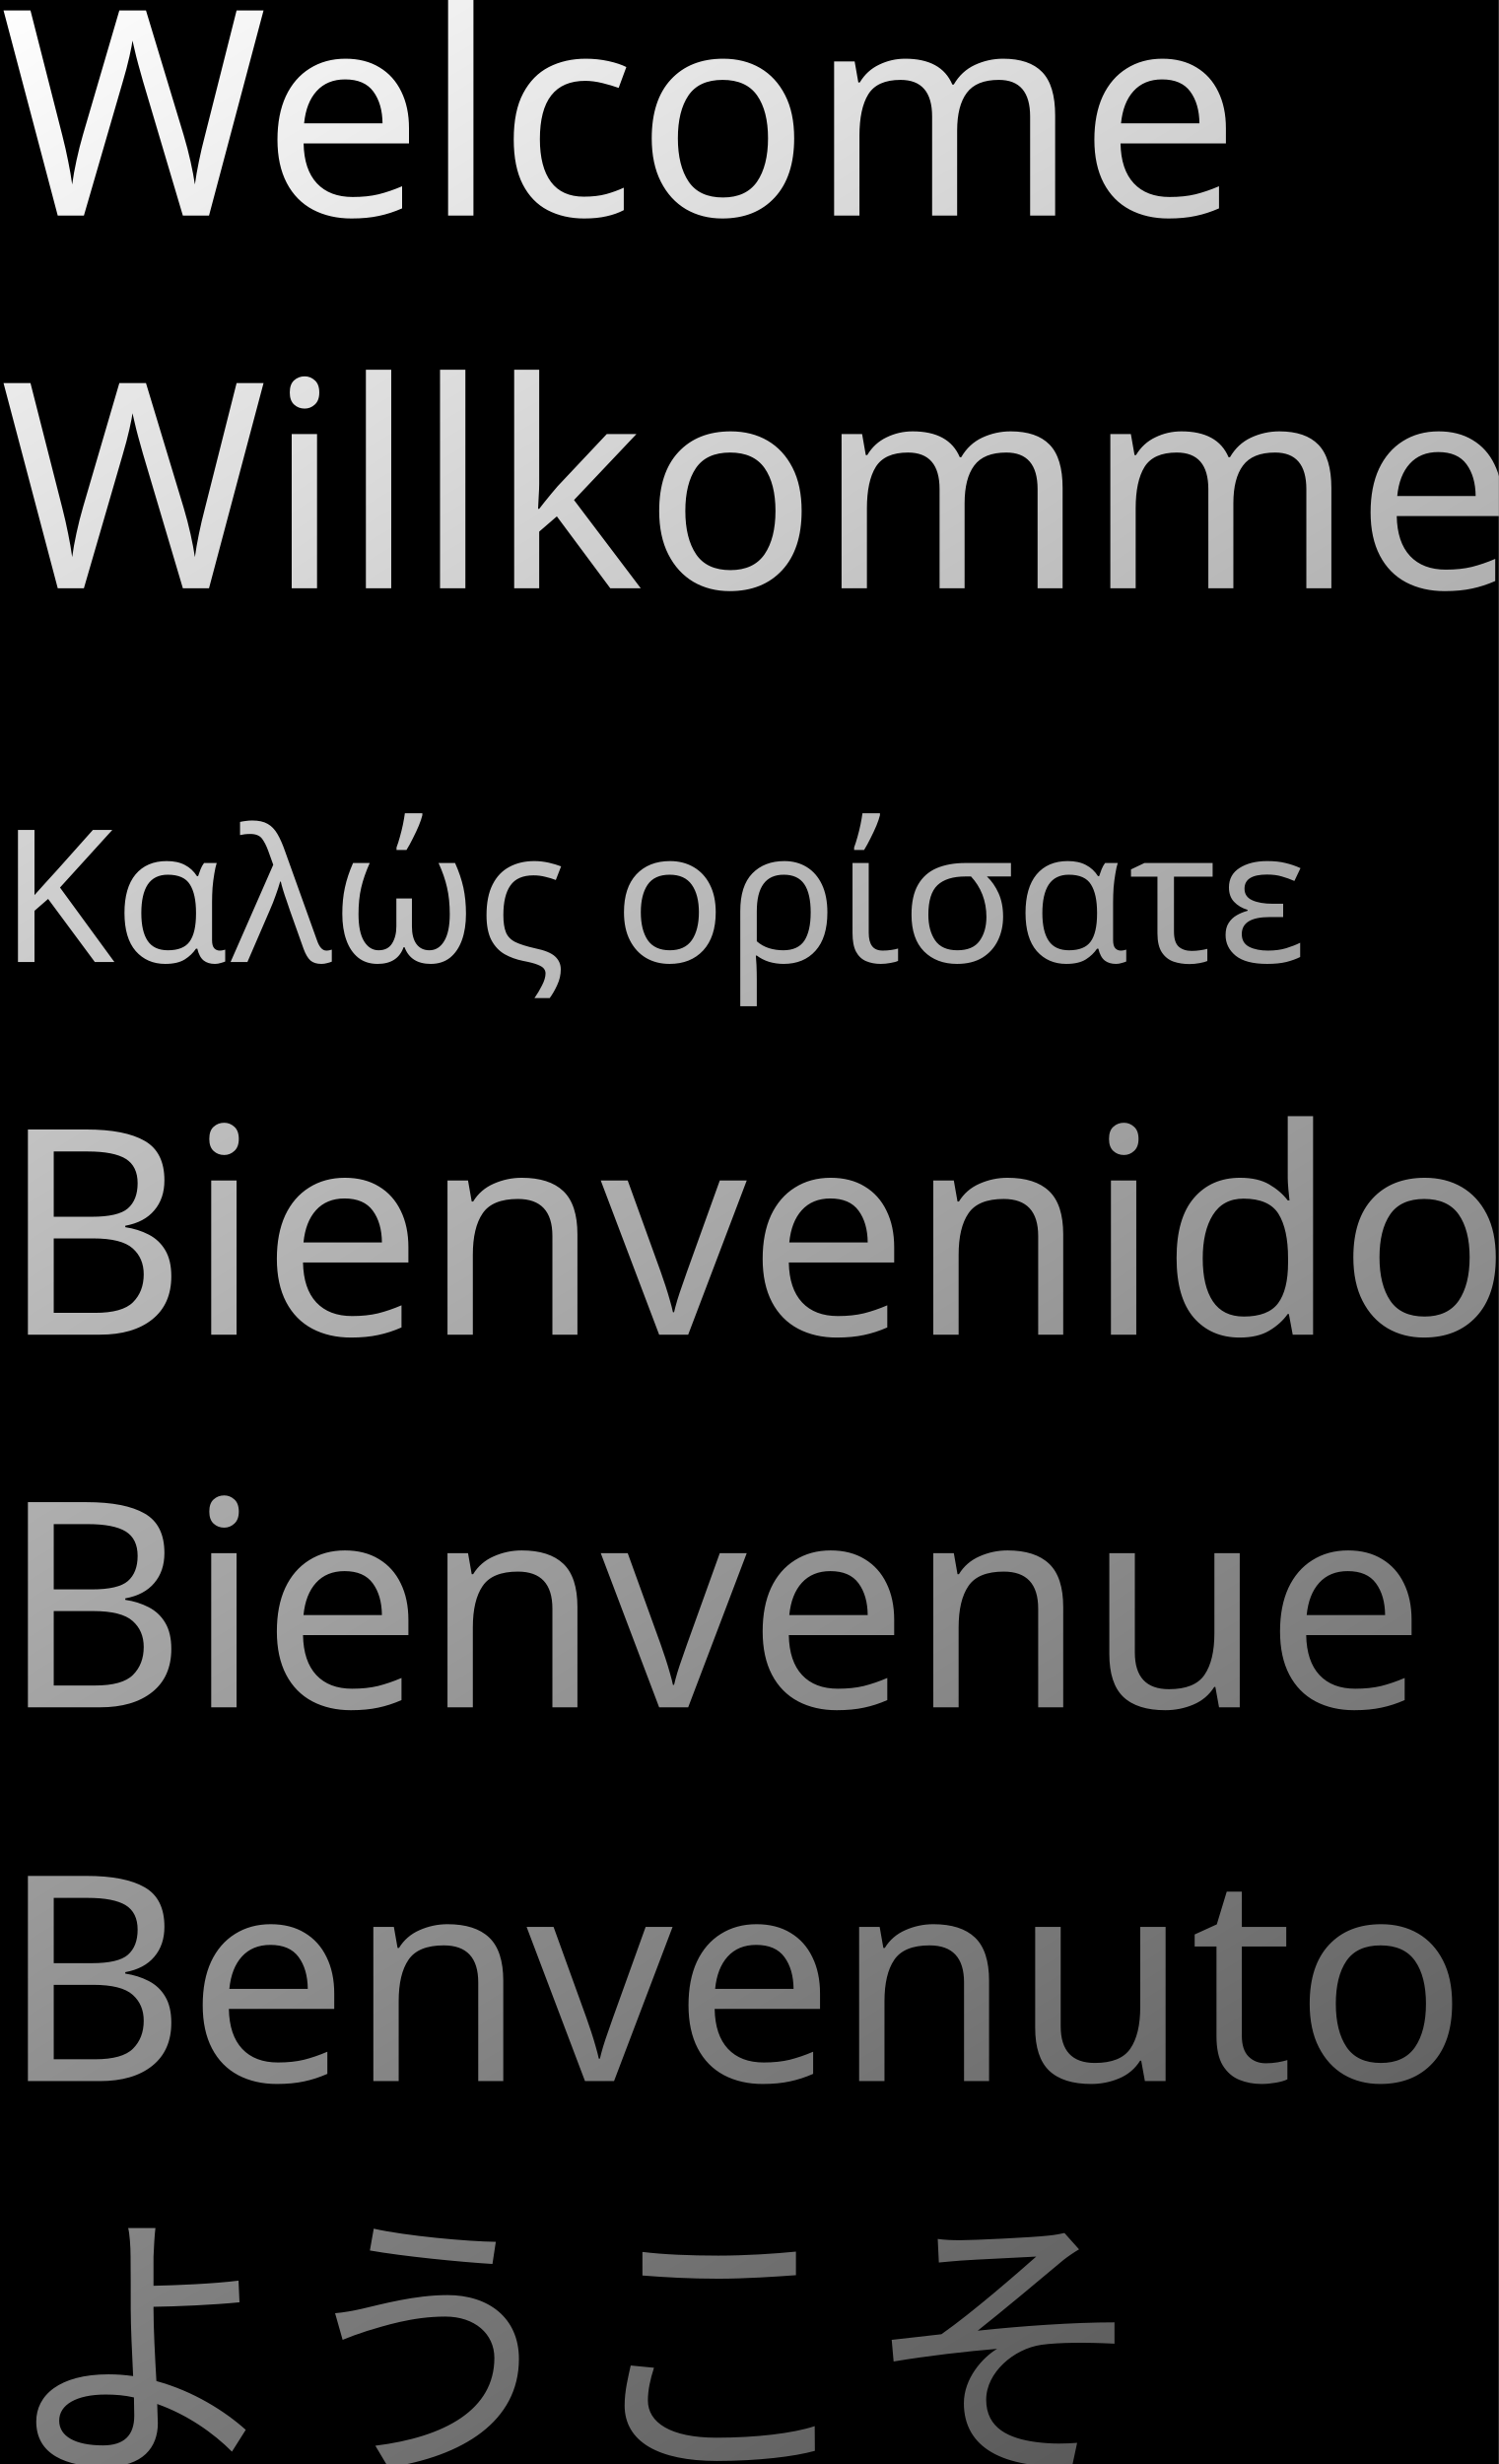
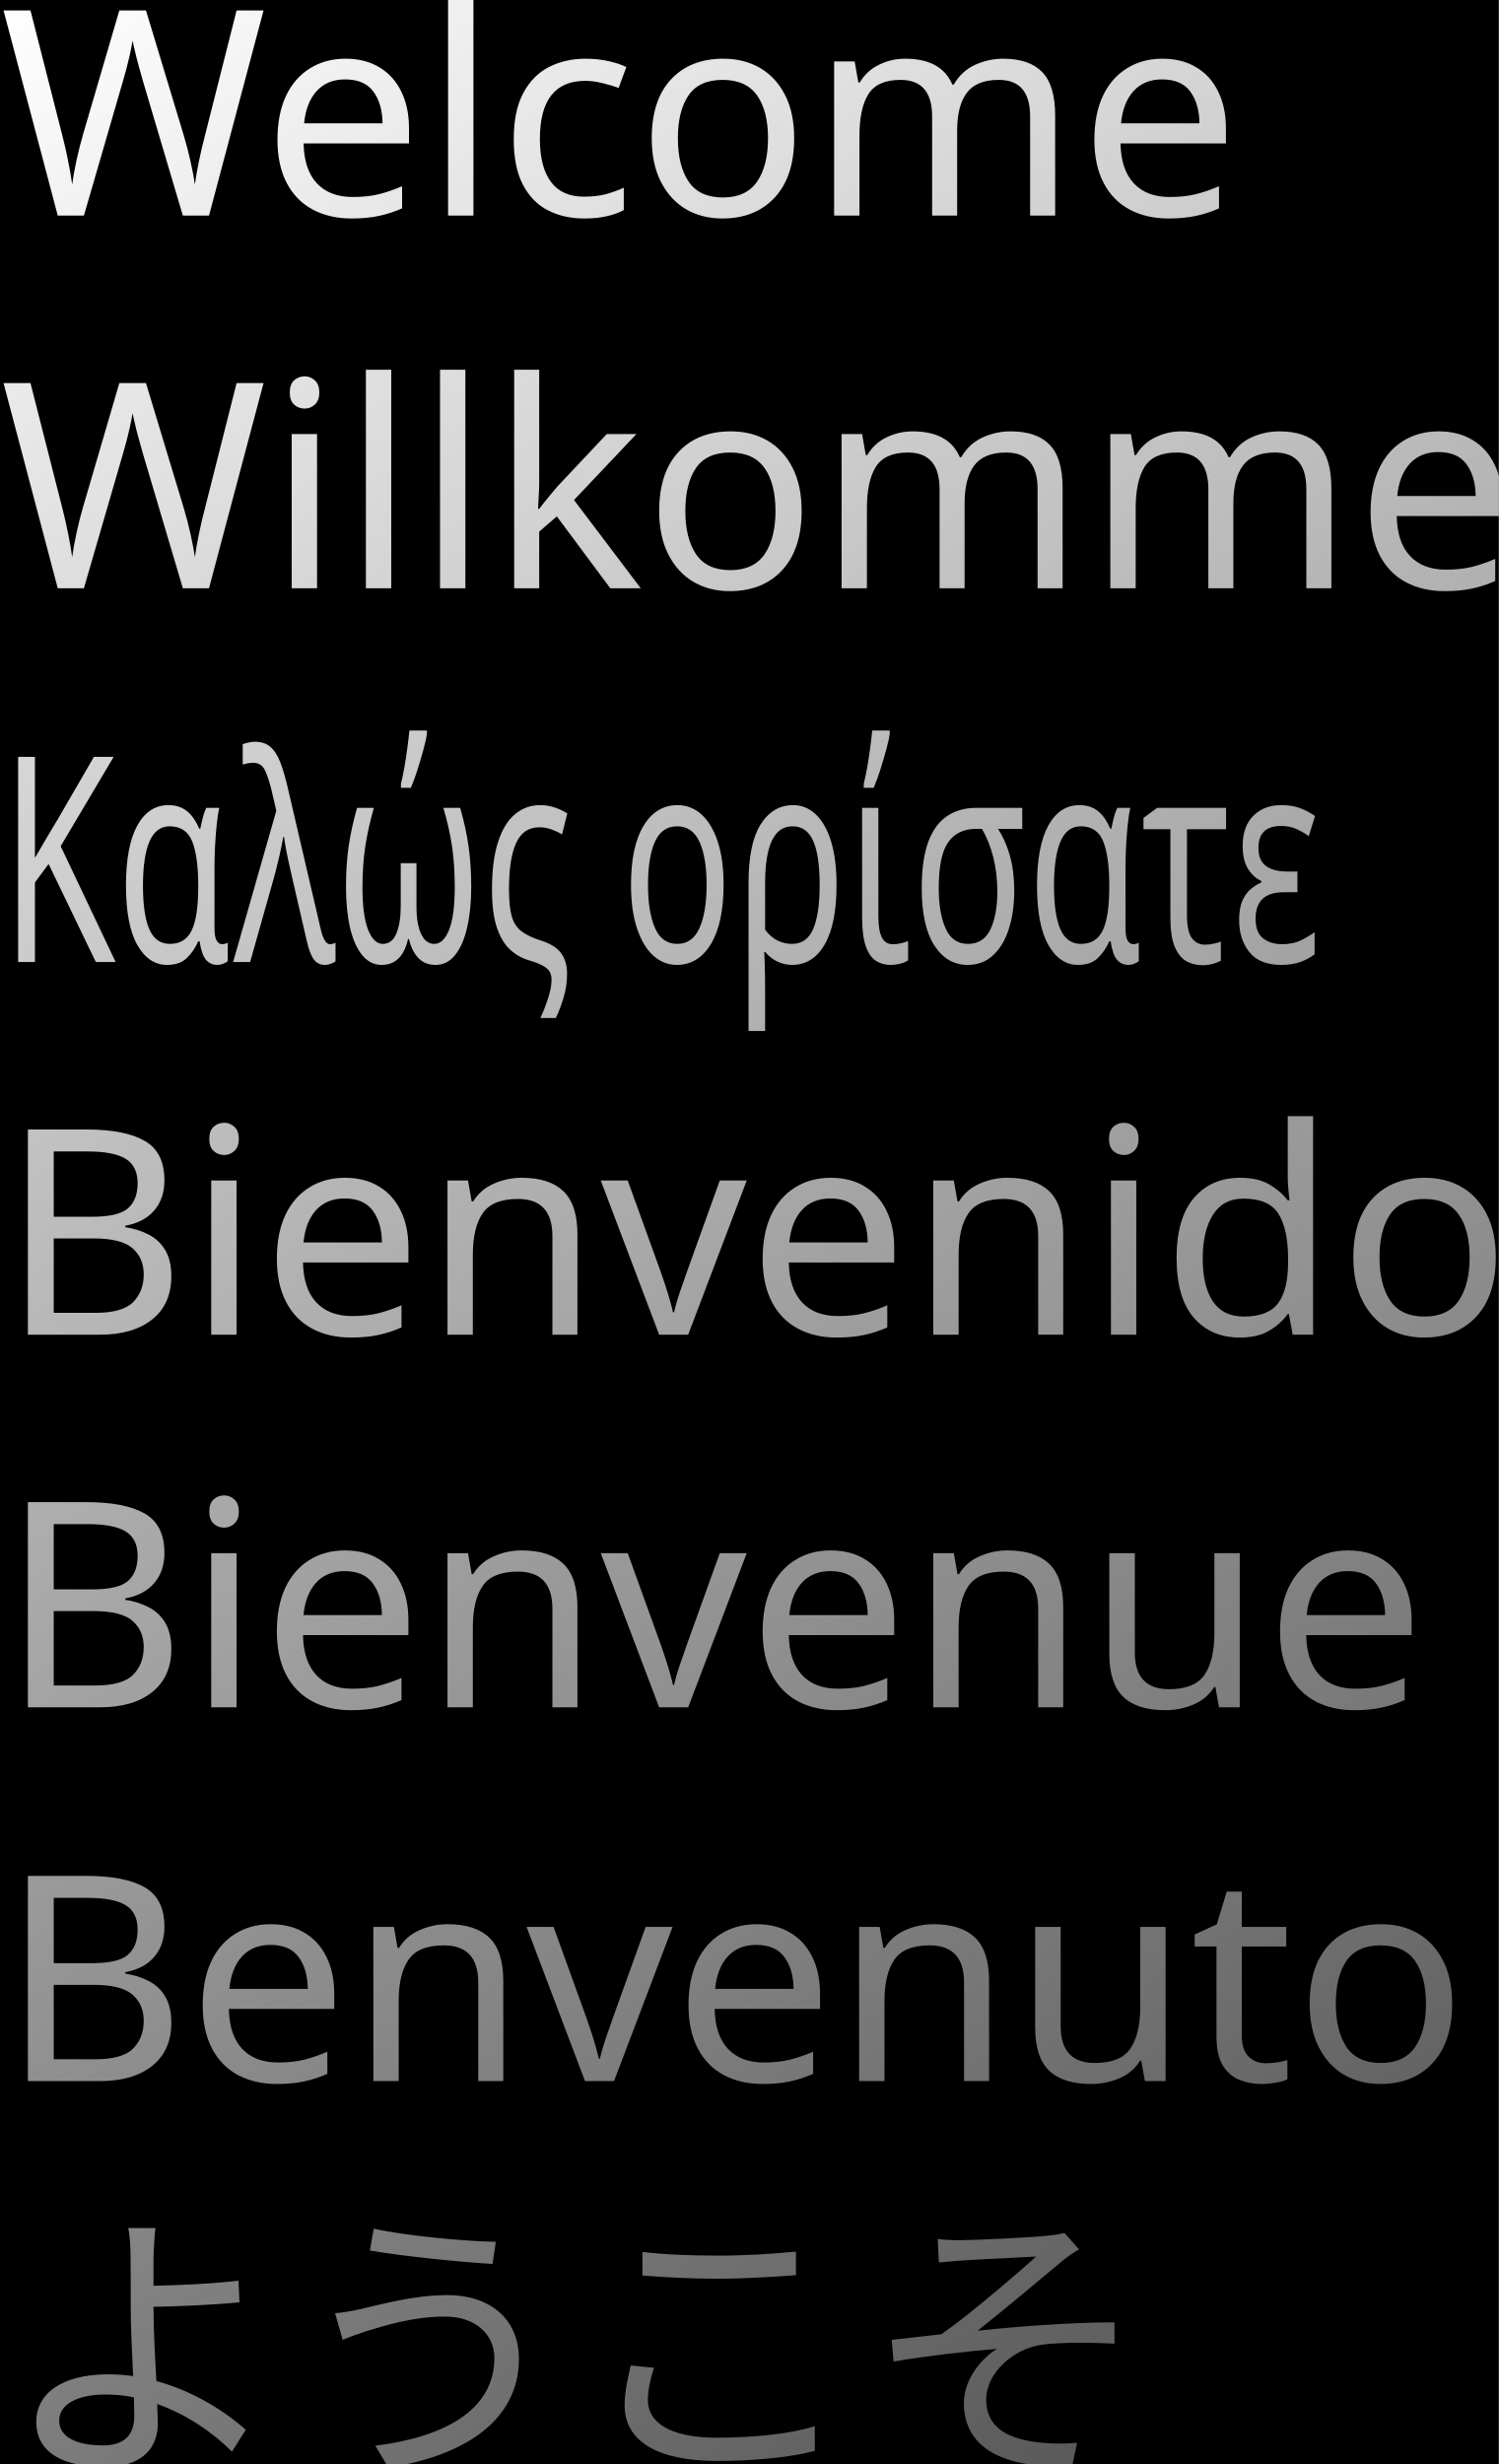
<svg xmlns="http://www.w3.org/2000/svg" xmlns:xlink="http://www.w3.org/1999/xlink" version="1.1" width="146px" height="240px">
  <defs>
    <linearGradient id="Gradient" gradientUnits="userSpaceOnUse" x1="0" y1="0" x2="100%" y2="100%">
      <stop offset="0" stop-color="white" stop-opacity="1" />
      <stop offset="1" stop-color="white" stop-opacity="0.3" />
    </linearGradient>
    <mask id="Mask" maskUnits="userSpaceOnUse" x="0" y="0" width="100%" height="100%">
      <rect x="0" y="0" width="100%" height="100%" fill="url(#Gradient)" />
    </mask>
    <g id="Text">
      <text x="0" y="21" font-family="Dustismo" font-size="28" text-anchor="left">
				Welcome
			</text>
      <text x="0" y="57.3" font-family="Dustismo" font-size="28" text-anchor="left">
				Willkommen
			</text>
-       <text x="0" y="93.7" font-family="Dustismo" font-size="18" text-anchor="left">
+       <text x="0" y="93.7" font-family="Dustismo" font-size="28" transform="scale(0.65,1.0)" text-anchor="left">
				Καλώς ορίσατε
			</text>
      <text x="0" y="130" font-family="Dustismo" font-size="28" text-anchor="left">
				Bienvenido
			</text>
      <text x="0" y="166.3" font-family="Dustismo" font-size="28" text-anchor="left">
				Bienvenue
			</text>
      <text x="0" y="202.7" font-family="Dustismo" font-size="28" text-anchor="left">
				Benvenuto
			</text>
      <text x="0" y="239" font-family="DejaVuSerif" font-size="28" text-anchor="left">
				ようこそ
			</text>
    </g>
  </defs>
  <rect x="0" y="0" width="100%" height="100%" fill="#000000" />
  <use xlink:href="#Text" fill="white" mask="url(#Mask)" />
</svg>
